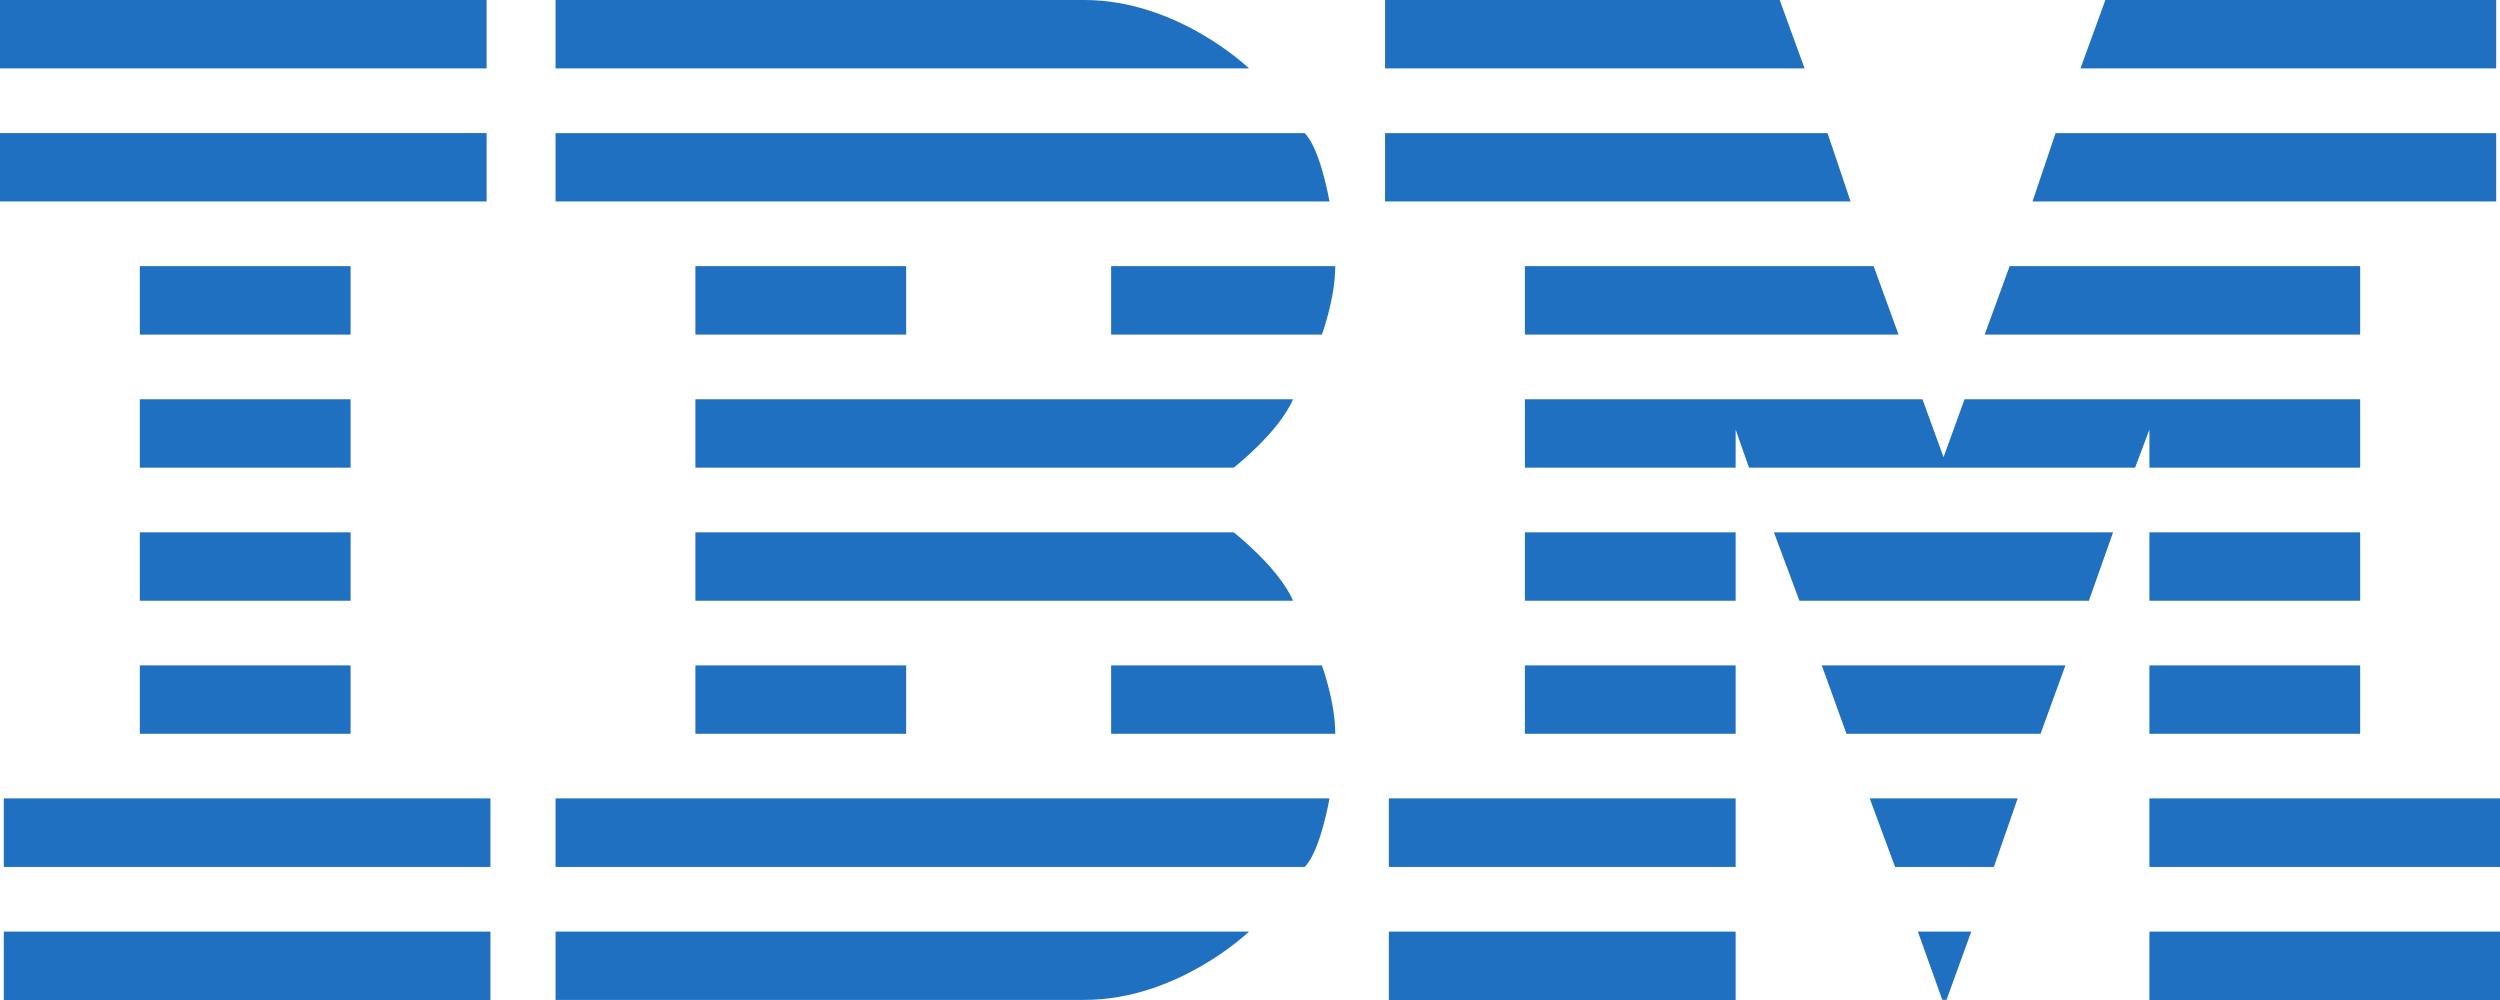
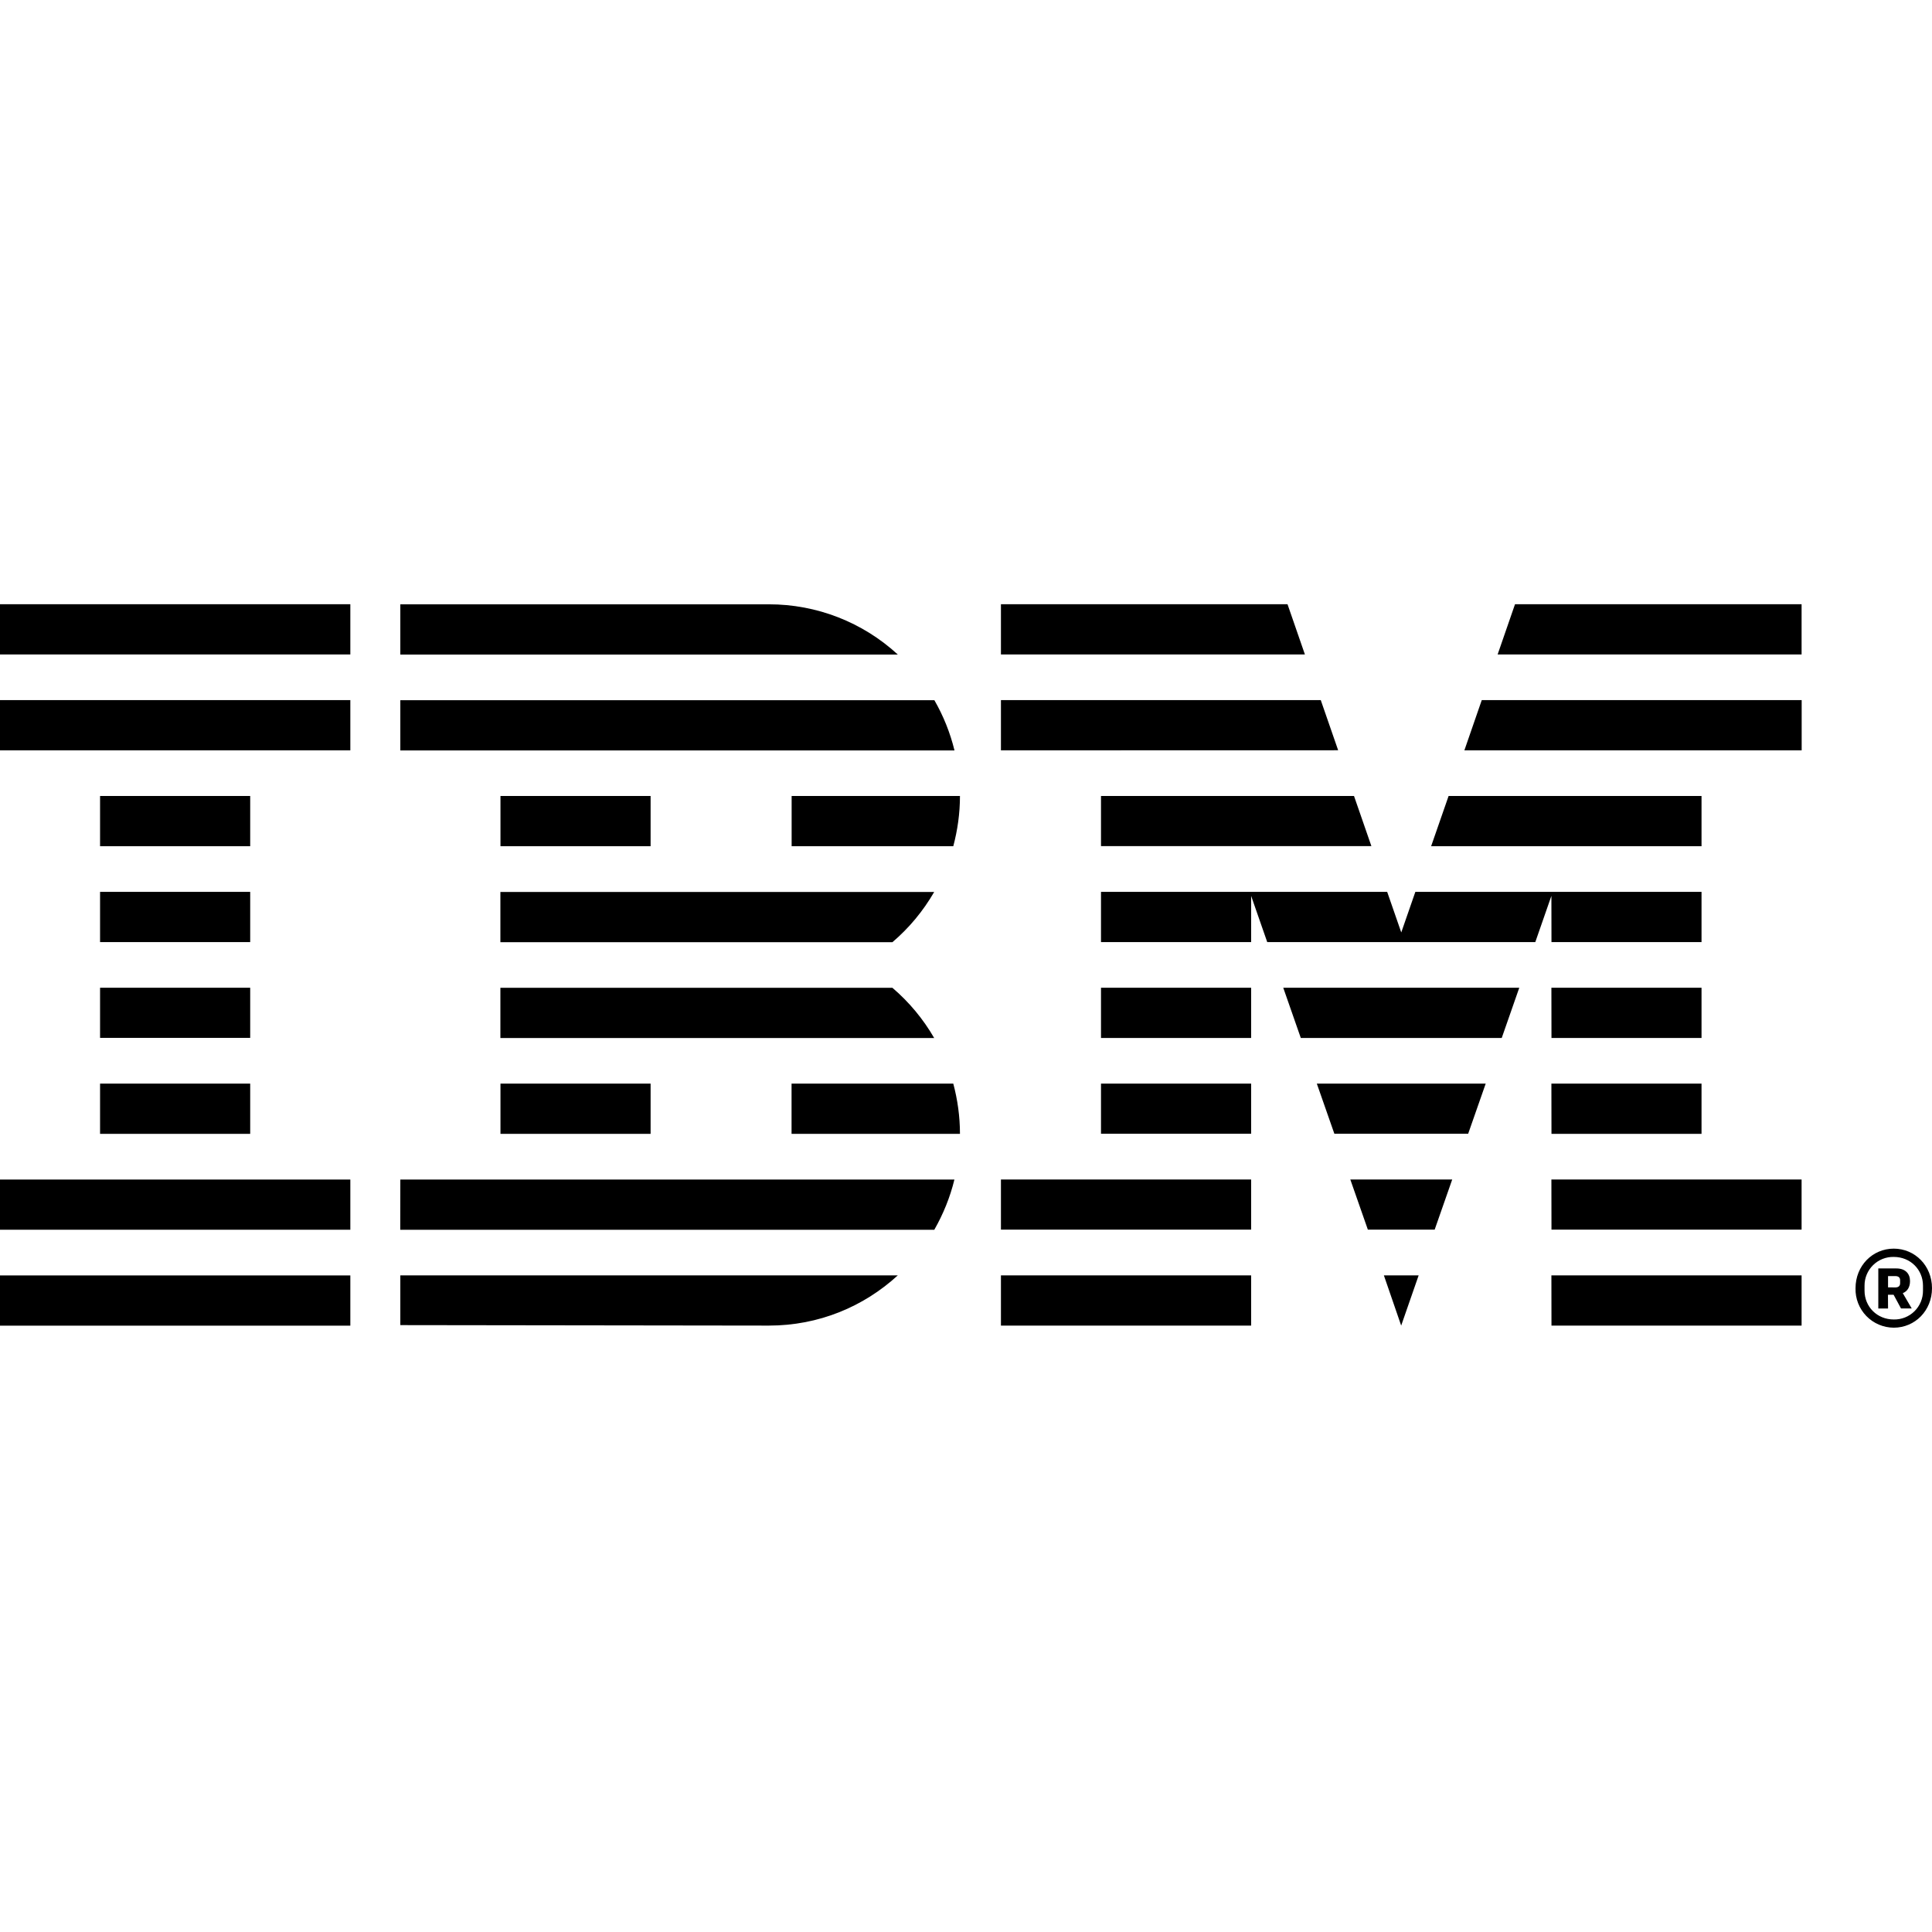
- <svg xmlns="http://www.w3.org/2000/svg" width="2500" height="1000" viewBox="0 0 1000 400">
-   <path d="M0 0v27.367h194.648V0H0zm222.226 0v27.367h277.383S471.276 0 433.75 0H222.226zm331.797 0v27.367h167.812L711.875 0H554.023zm288.125 0l-9.961 27.367h166.289V0H842.148zM0 53.222v27.367h194.648V53.222H0zm222.226.039V80.59h309.57s-3.615-21.063-9.922-27.329H222.226zm331.797 0V80.59h186.211l-9.219-27.329H554.023zm268.203 0l-9.219 27.329h185.469V53.261h-176.25zM55.937 106.444v27.406h84.297v-27.406H55.937zm222.227 0v27.406h84.297v-27.406h-84.297zm166.289 0v27.406h84.297s5.352-14.473 5.352-27.406h-89.649zm165.508 0v27.406h149.453l-9.961-27.406H609.961zm193.906 0l-10 27.406h150.195v-27.406H803.867zm-747.93 53.262v27.367h84.297v-27.367H55.937zm222.227 0v27.367h215.312s18.012-14.042 23.75-27.367H278.164zm331.797 0v27.367h84.297v-15.234l5.352 15.234h154.414l5.742-15.234v15.234h84.297v-27.367H785.82l-8.398 23.18-8.438-23.18H609.961zM55.937 212.928v27.367h84.297v-27.367H55.937zm222.227 0v27.367h239.062c-5.739-13.281-23.75-27.367-23.75-27.367H278.164zm331.797 0v27.367h84.297v-27.367h-84.297zm99.609 0l10.195 27.367h115.781l9.688-27.367H709.57zm150.195 0v27.367h84.297v-27.367h-84.297zM55.937 266.15v27.366h84.297V266.15H55.937zm222.227 0v27.366h84.297V266.15h-84.297zm166.289 0v27.366h89.648c0-12.915-5.352-27.366-5.352-27.366h-84.296zm165.508 0v27.366h84.297V266.15h-84.297zm118.75 0l9.883 27.366h77.617l9.961-27.366h-97.461zm131.054 0v27.366h84.297V266.15h-84.297zM1.523 319.372v27.406h194.648v-27.406H1.523zm220.703 0v27.406h299.648c6.307-6.275 9.922-27.406 9.922-27.406h-309.57zm333.321 0v27.406h138.711v-27.406H555.547zm192.343 0l10.156 27.406h39.492l9.531-27.406H747.89zm111.875 0v27.406H1000v-27.406H859.765zM1.523 372.633V400h194.648v-27.367H1.523zm220.703 0v27.328H433.75c37.526 0 65.859-27.328 65.859-27.328H222.226zm333.321 0V400h138.711v-27.367H555.547zm211.601 0l9.766 27.29 1.68.038 9.922-27.328h-21.368zm92.617 0V400H1000v-27.367H859.765z" fill="#1f70c1" />
+ <svg xmlns="http://www.w3.org/2000/svg" role="img" viewBox="0 0 24 24">
+   <path d="M23.544 15.993c.038 0 .06-.017.06-.053v-.036c0-.035-.022-.052-.06-.052h-.09v.14zm-.09.262h-.121v-.498h.225c.112 0 .169.066.169.157 0 .079-.036.129-.09.15l.111.19h-.133l-.092-.17h-.07zm.434-.222v-.062c0-.2-.157-.357-.363-.357a.355.355 0 00-.363.357v.062c0 .2.156.358.363.358a.355.355 0 00.363-.358zm-.838-.03c0-.28.212-.492.475-.492.264 0 .475.213.475.491 0 .279-.211.491-.475.491a.477.477 0 01-.475-.49zM16.21 8.13l-.216-.624h-3.56v.624zm.413 1.19l-.216-.623h-3.973v.624zm2.65 7.147h3.107v-.624h-3.108zm0-1.192h3.107v-.623h-3.108zm0-1.19h1.864v-.624h-1.865zm0-1.191h1.864v-.624h-1.865zm0-1.191h1.864v-.624h-3.555l-.175.504-.175-.504h-3.555v.624h1.865v-.574l.2.574h3.33l.2-.574zm1.864-1.815h-3.142l-.217.624h3.359zm-7.46 3.006h1.865v-.624h-1.865zm0 1.19h1.865v-.623h-1.865zm-1.243 1.191h3.108v-.623h-3.108zm0 1.192h3.108v-.624h-3.108zm6.386-8.961l-.216.624h3.776v-.624zm-.629 1.815h4.19v-.624h-3.974zm-4.514 1.19h3.359l-.216-.623h-3.143zm2.482 2.383h2.496l.218-.624h-2.932zm.417 1.19h1.662l.218-.623h-2.098zm.416 1.191h.83l.218-.623h-1.266zm.414 1.192l.217-.624h-.432zm-12.433-.006l4.578.006c.622 0 1.18-.237 1.602-.624h-6.18zm4.86-3v.624h2.092c0-.216-.03-.425-.083-.624zm-3.616.624h1.865v-.624H6.217zm3.617-3.573h2.008c.053-.199.083-.408.083-.624H9.834zm-3.617 0h1.865v-.624H6.217zM9.55 7.507H4.973v.624h6.18a2.36 2.36 0 00-1.602-.624zm2.056 1.191H4.973v.624h6.884a2.382 2.382 0 00-.25-.624zm-5.39 2.382v.624h4.87c.207-.176.382-.387.519-.624zm4.87 1.191h-4.87v.624h5.389a2.39 2.39 0 00-.519-.624zm-6.114 3.006h6.634c.11-.193.196-.402.25-.624H4.973zM0 8.13h4.352v-.624H0zm0 1.191h4.352v-.624H0zm1.243 1.191h1.865v-.624H1.243zm0 1.191h1.865v-.624H1.243zm0 1.19h1.865v-.623H1.243zm0 1.192h1.865v-.624H1.243zM0 15.276h4.352v-.623H0zm0 1.192h4.352v-.624H0Z" />
</svg>
